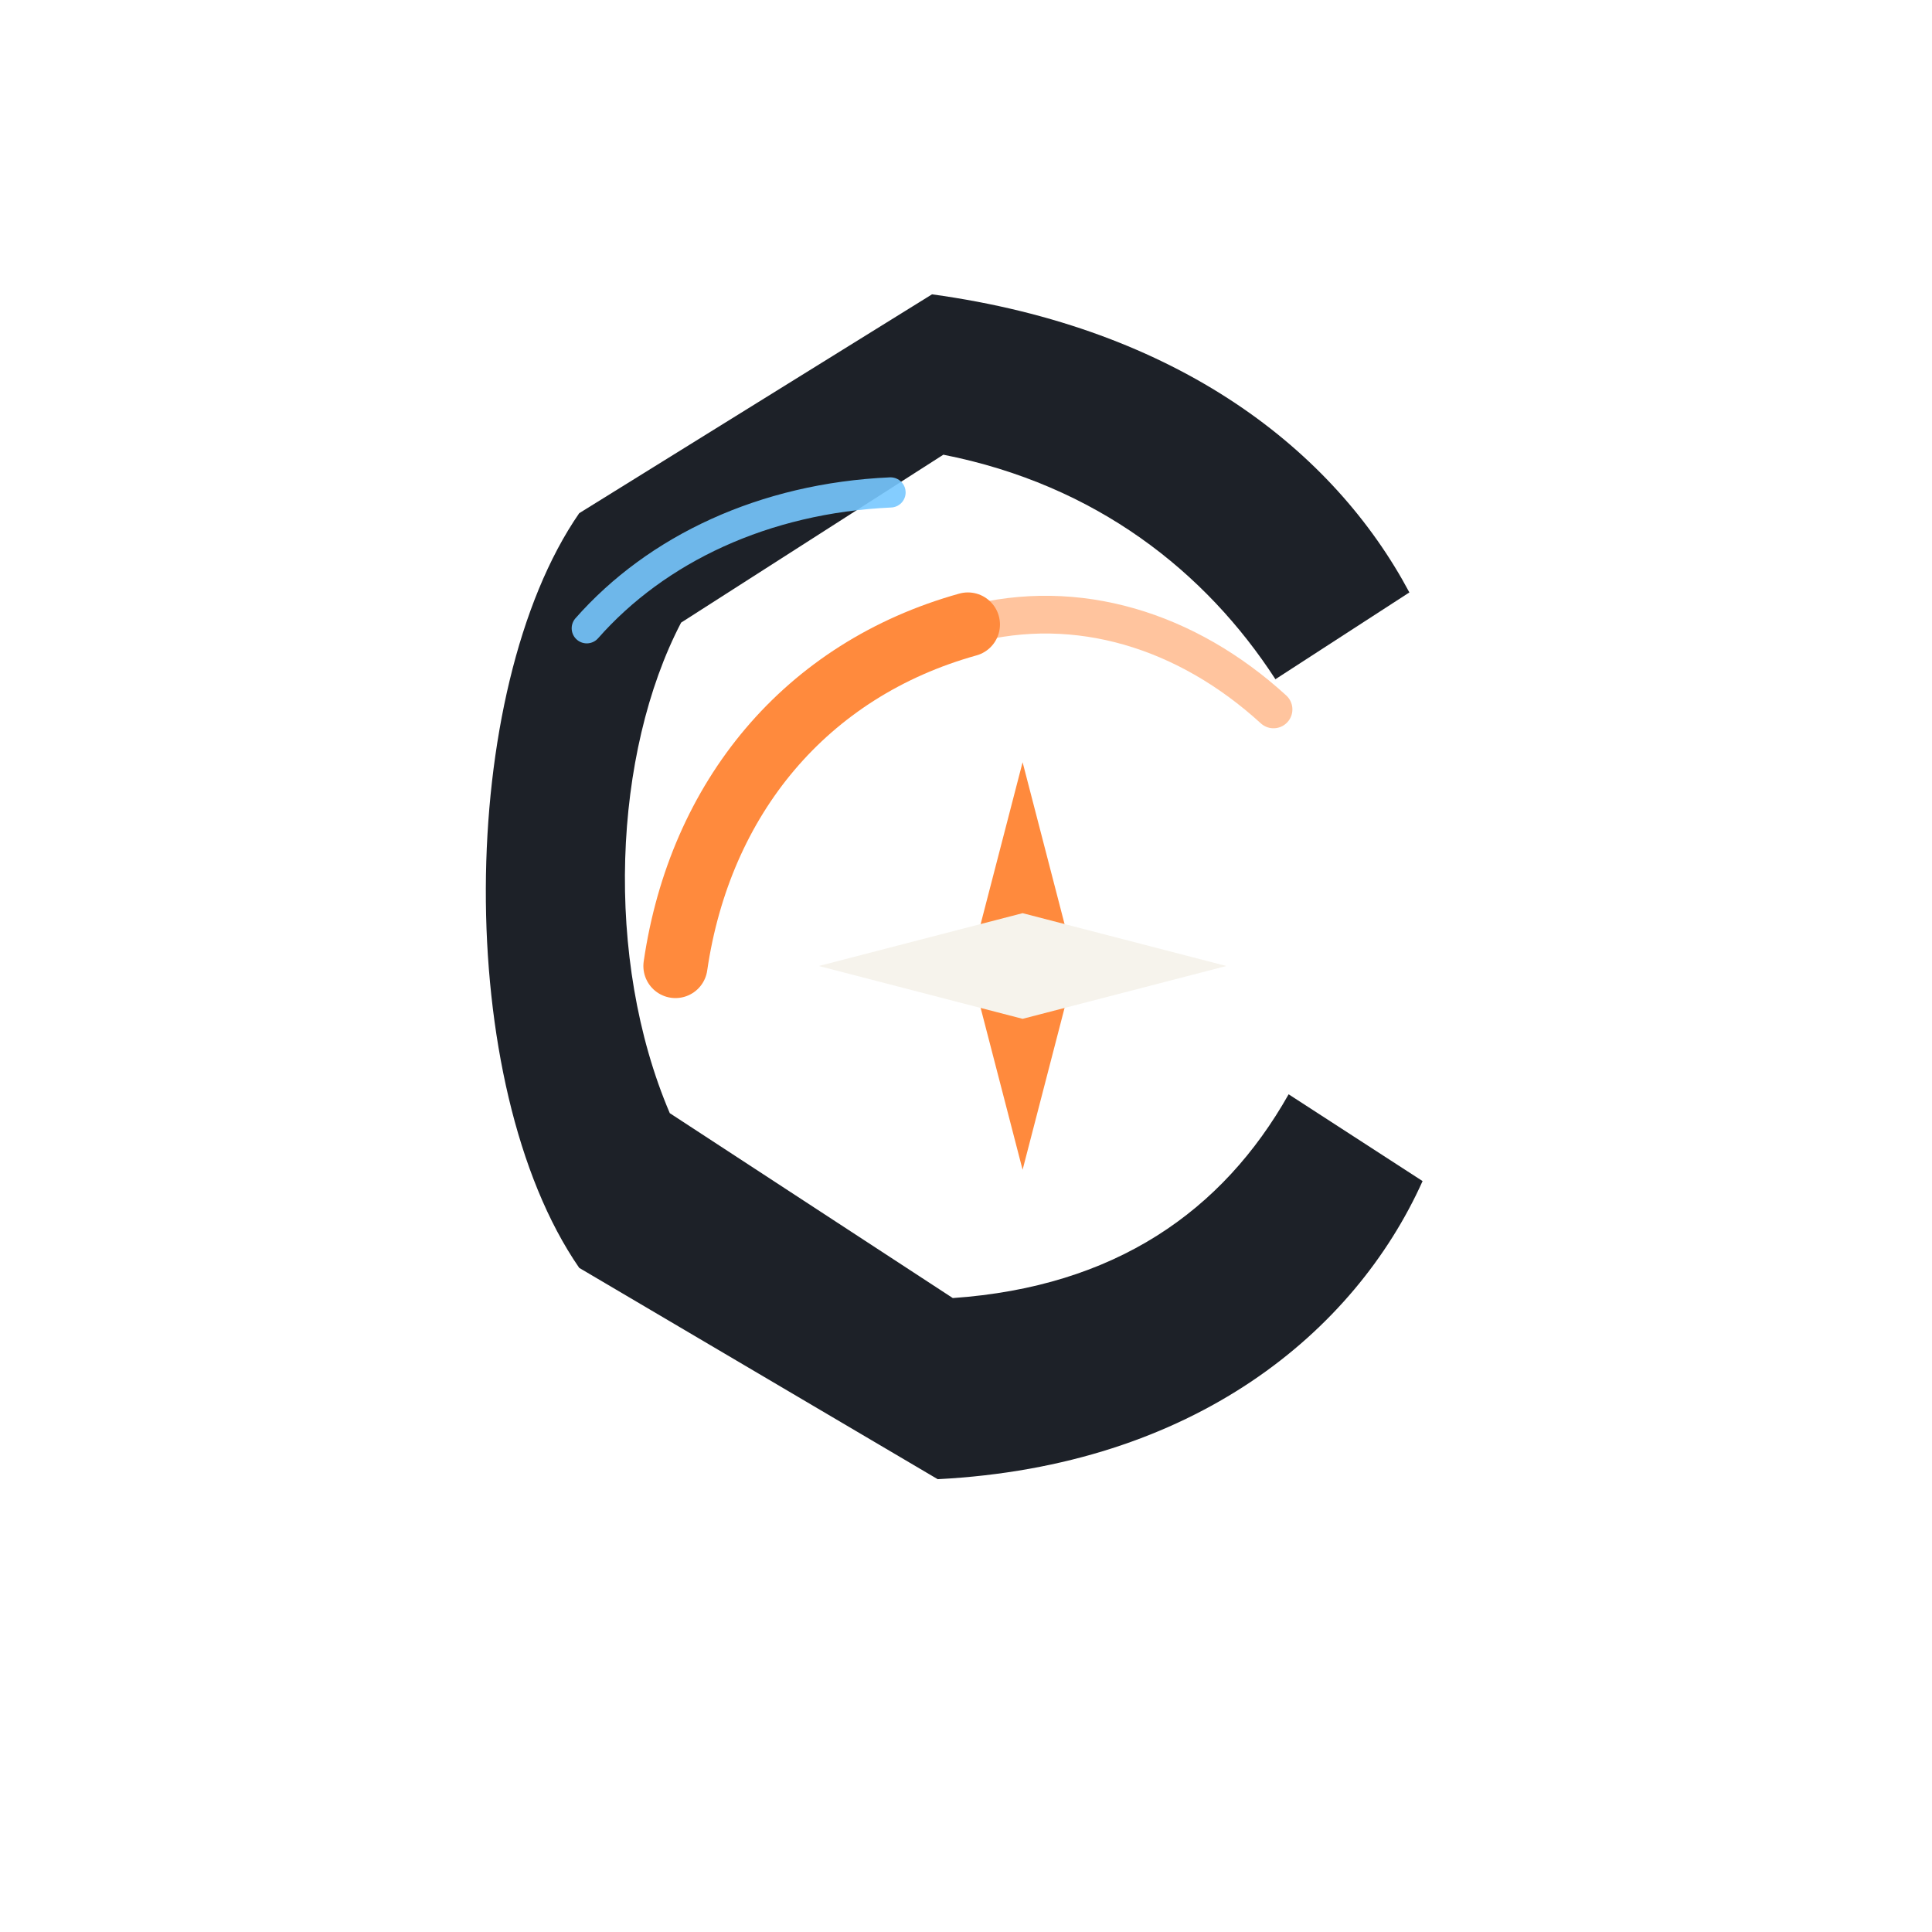
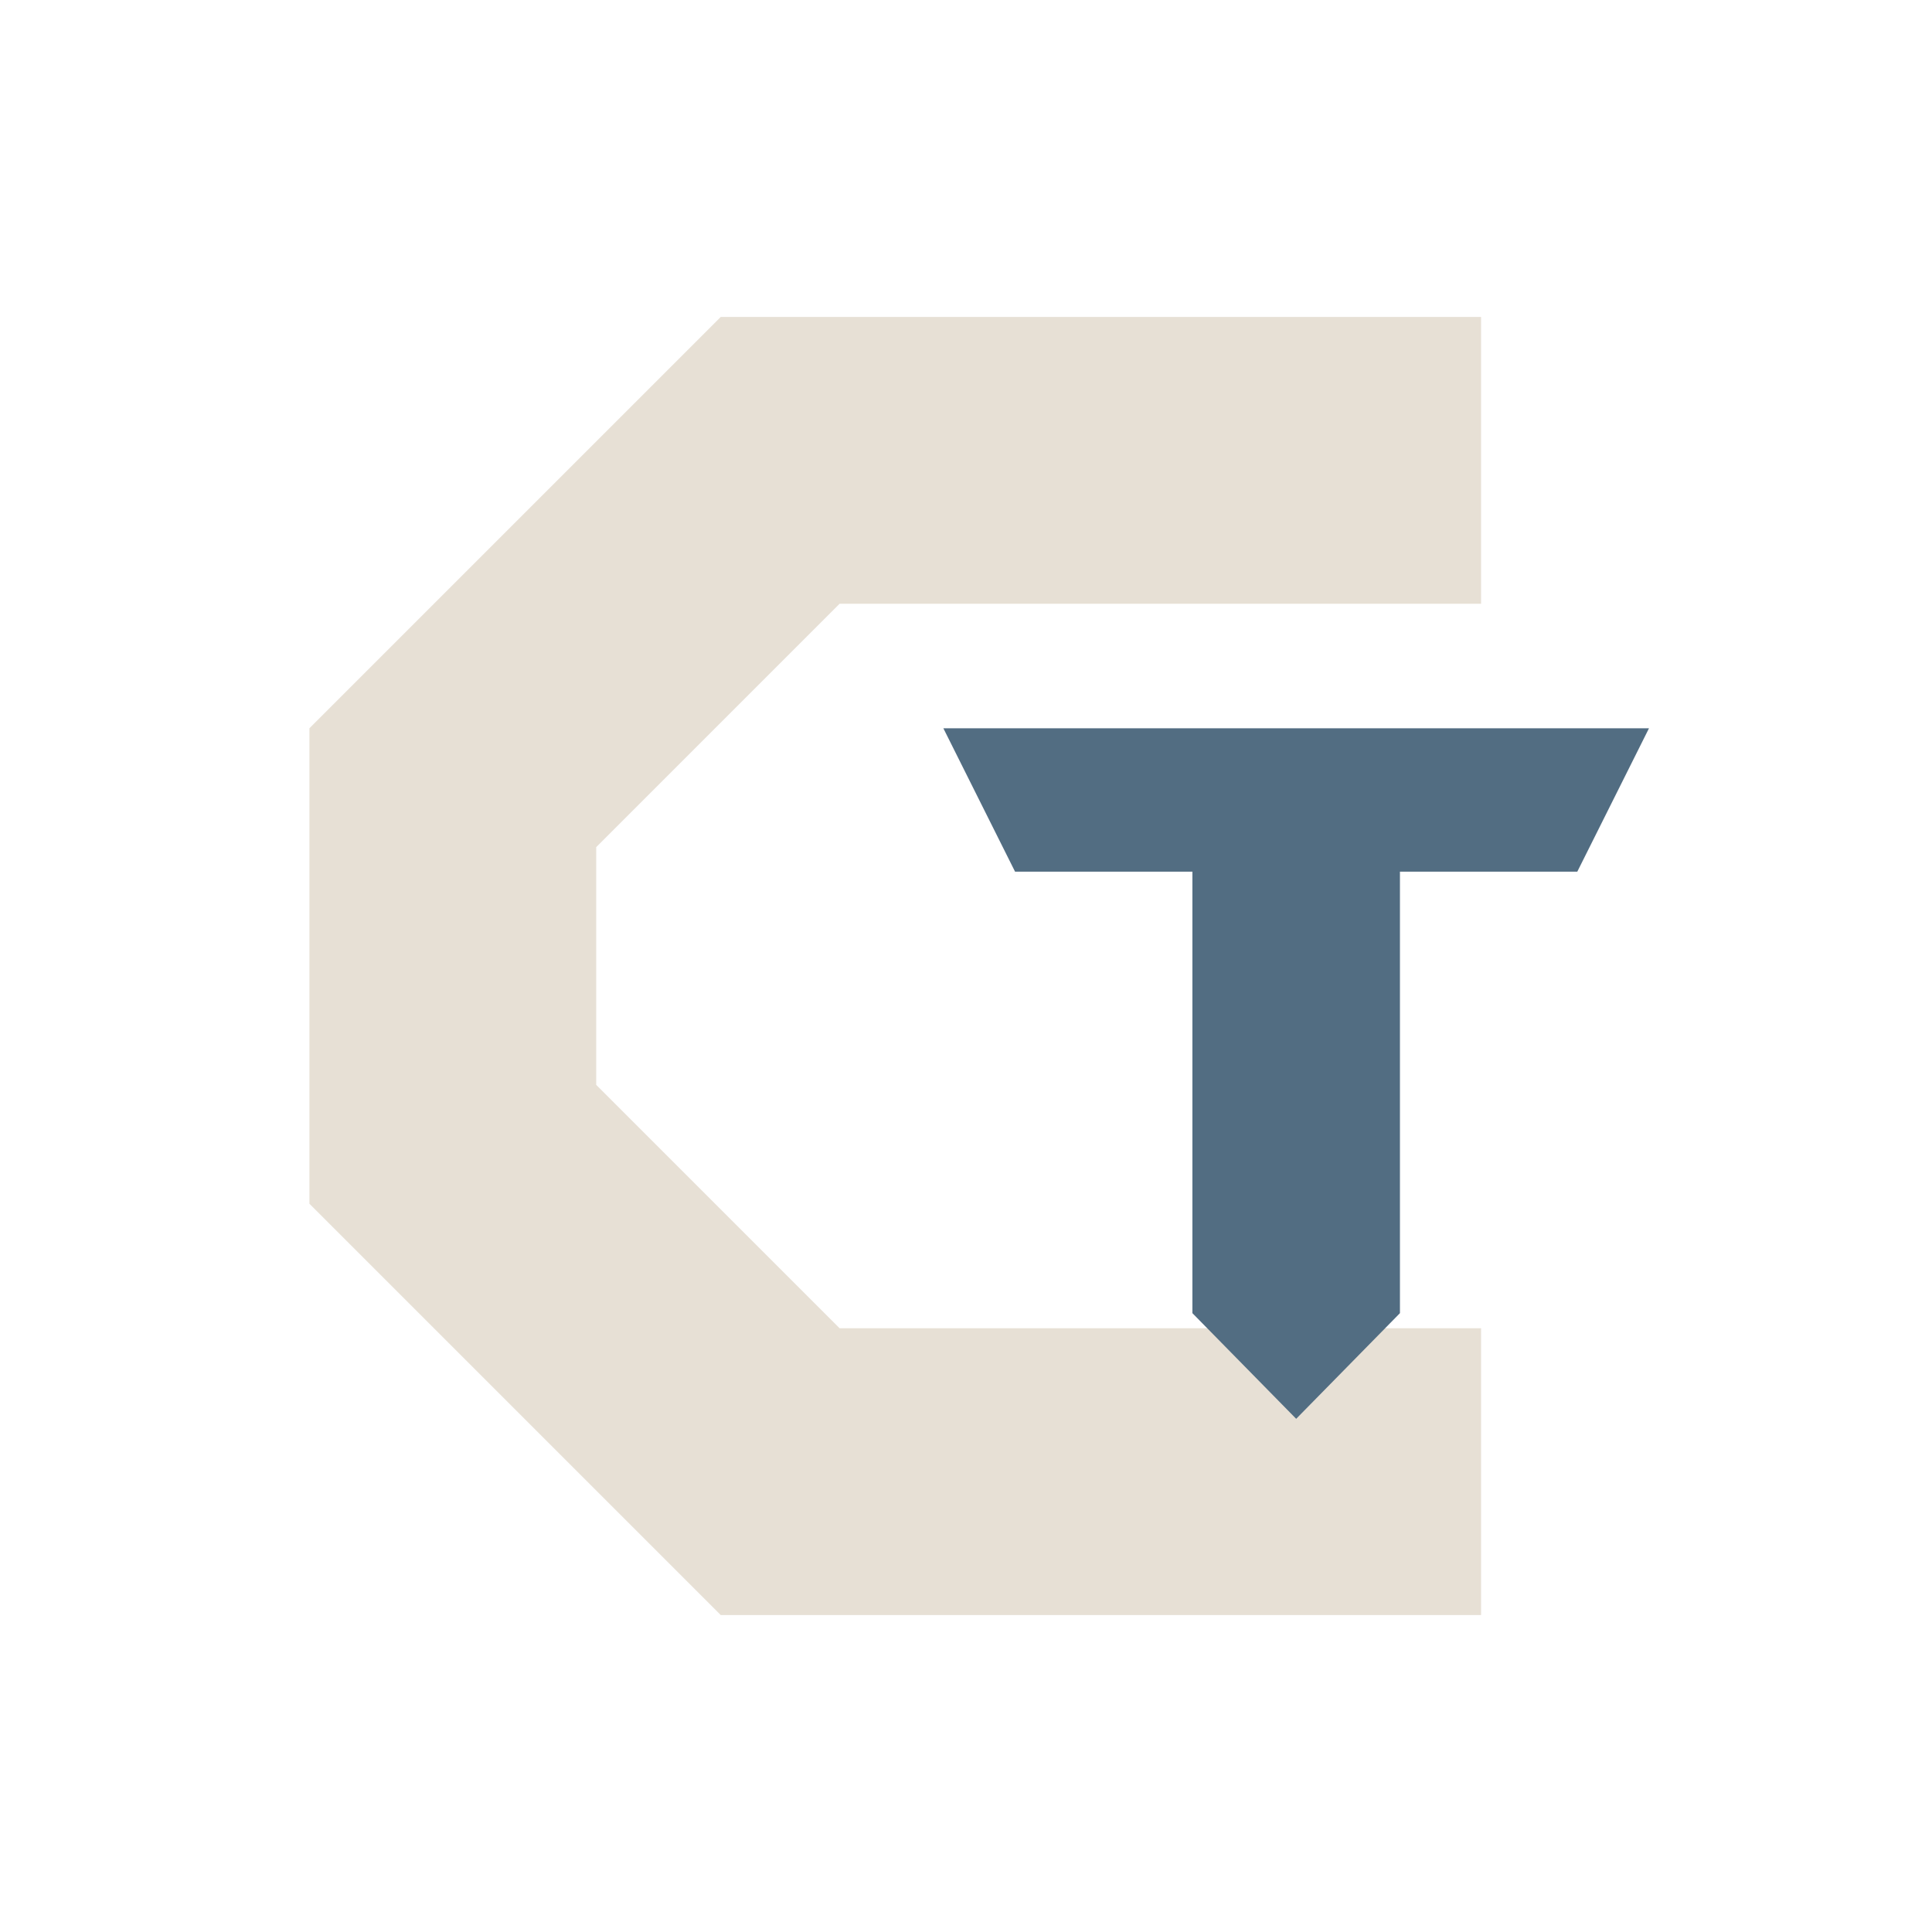
- <svg xmlns="http://www.w3.org/2000/svg" viewBox="0 0 1024 1024">
-   <path d="M307 272 L494 156 C625 174 707 239 747 314 L676 360 C639 303 581 257 500 241 L361 330 C325 399 320 508 355 590 L505 688 C591 682 648 642 683 580 L754 626 C718 706 633 777 497 784 L307 672 C240 575 242 366 307 272 Z" fill="#1D2128" />
-   <path d="M311 333 C348 291 405 264 472 261" fill="none" stroke="#77C8FF" stroke-width="16" stroke-linecap="round" opacity=".9" />
-   <path d="M358 512 C371 423 427 355 513 331" fill="none" stroke="#FF8A3D" stroke-width="34" stroke-linecap="round" />
-   <path d="M514 331 C571 316 629 334 675 376" fill="none" stroke="#FF8A3D" stroke-width="20" stroke-linecap="round" opacity=".5" />
-   <path d="M542 404 L570 512 L542 620 L514 512 Z" fill="#FF8A3D" />
-   <path d="M434 512 L542 484 L650 512 L542 540 Z" fill="#F6F3EC" />
+ <svg xmlns="http://www.w3.org/2000/svg" viewBox="0 0 1024 1024" role="img" aria-labelledby="title desc">
+   <path d="M785 168H382L164 386V638L382 856H785V704H445L316 575V449L445 320H785V168Z" fill="#E7E0D5" />
+   <path d="M500 386H874L836 462H538L500 386Z" fill="#526D82" />
+   <path d="M632 444H742V696L687 752L632 696V444Z" fill="#526D82" />
</svg>
